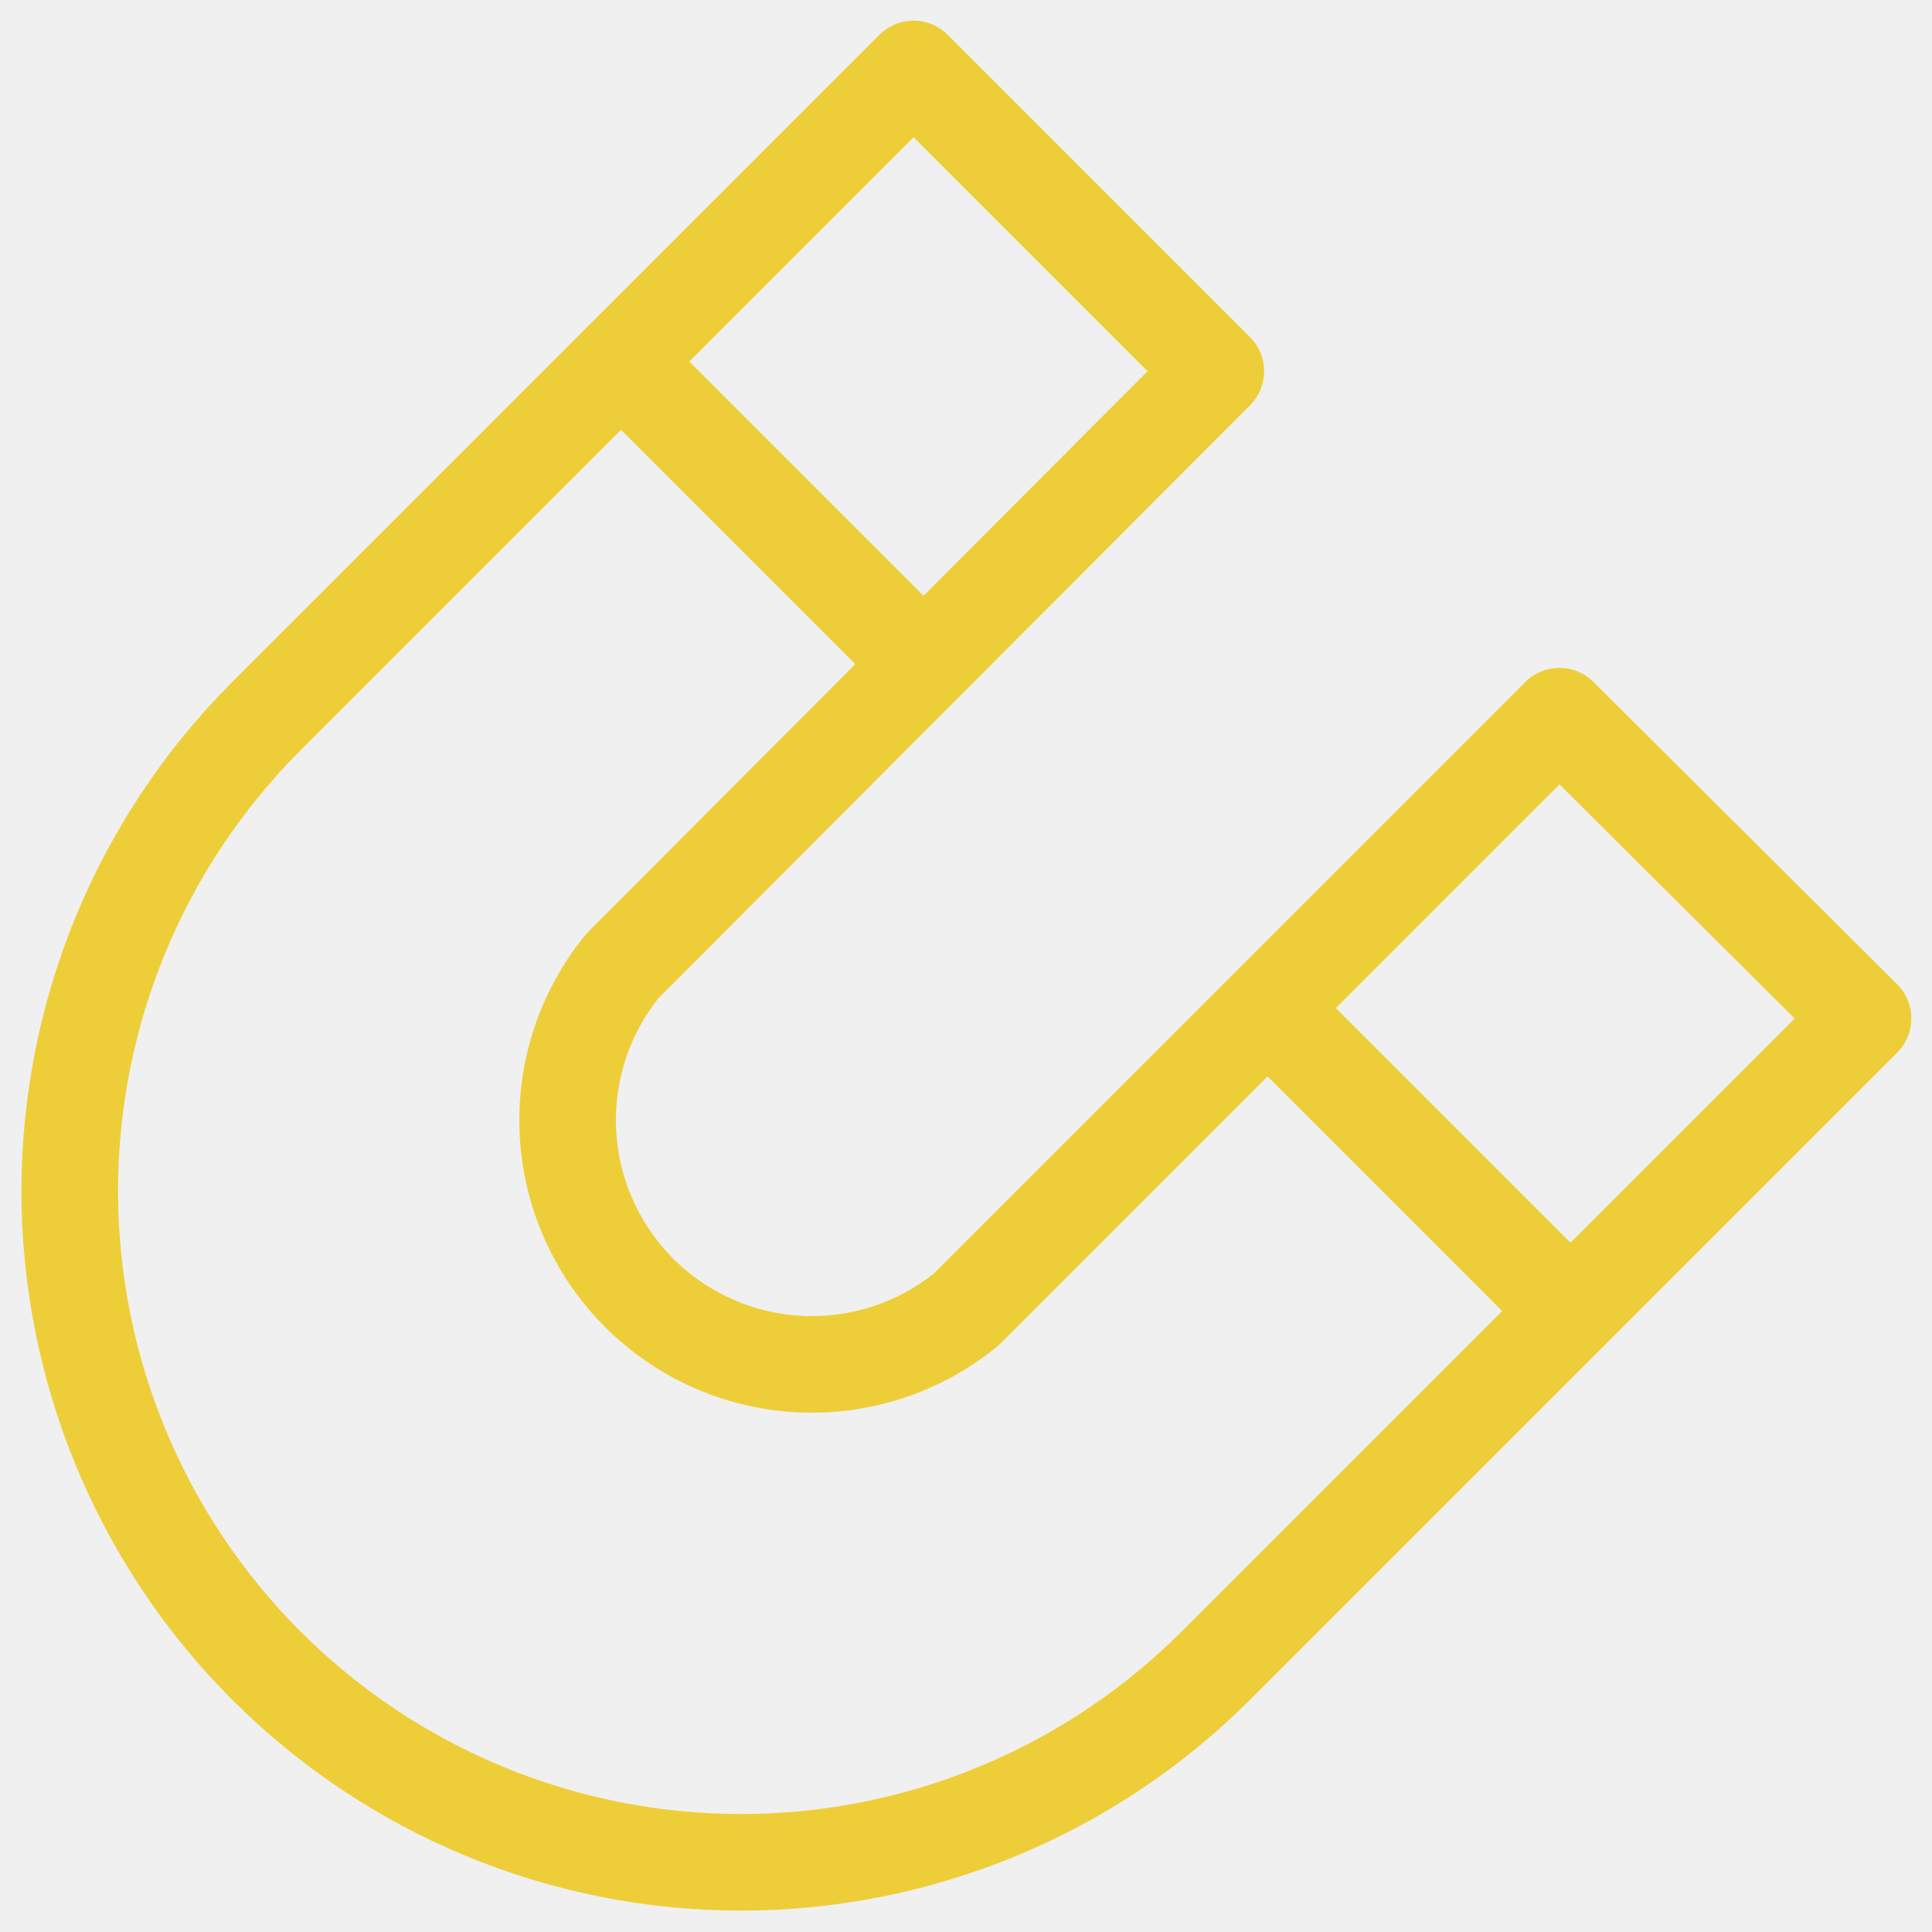
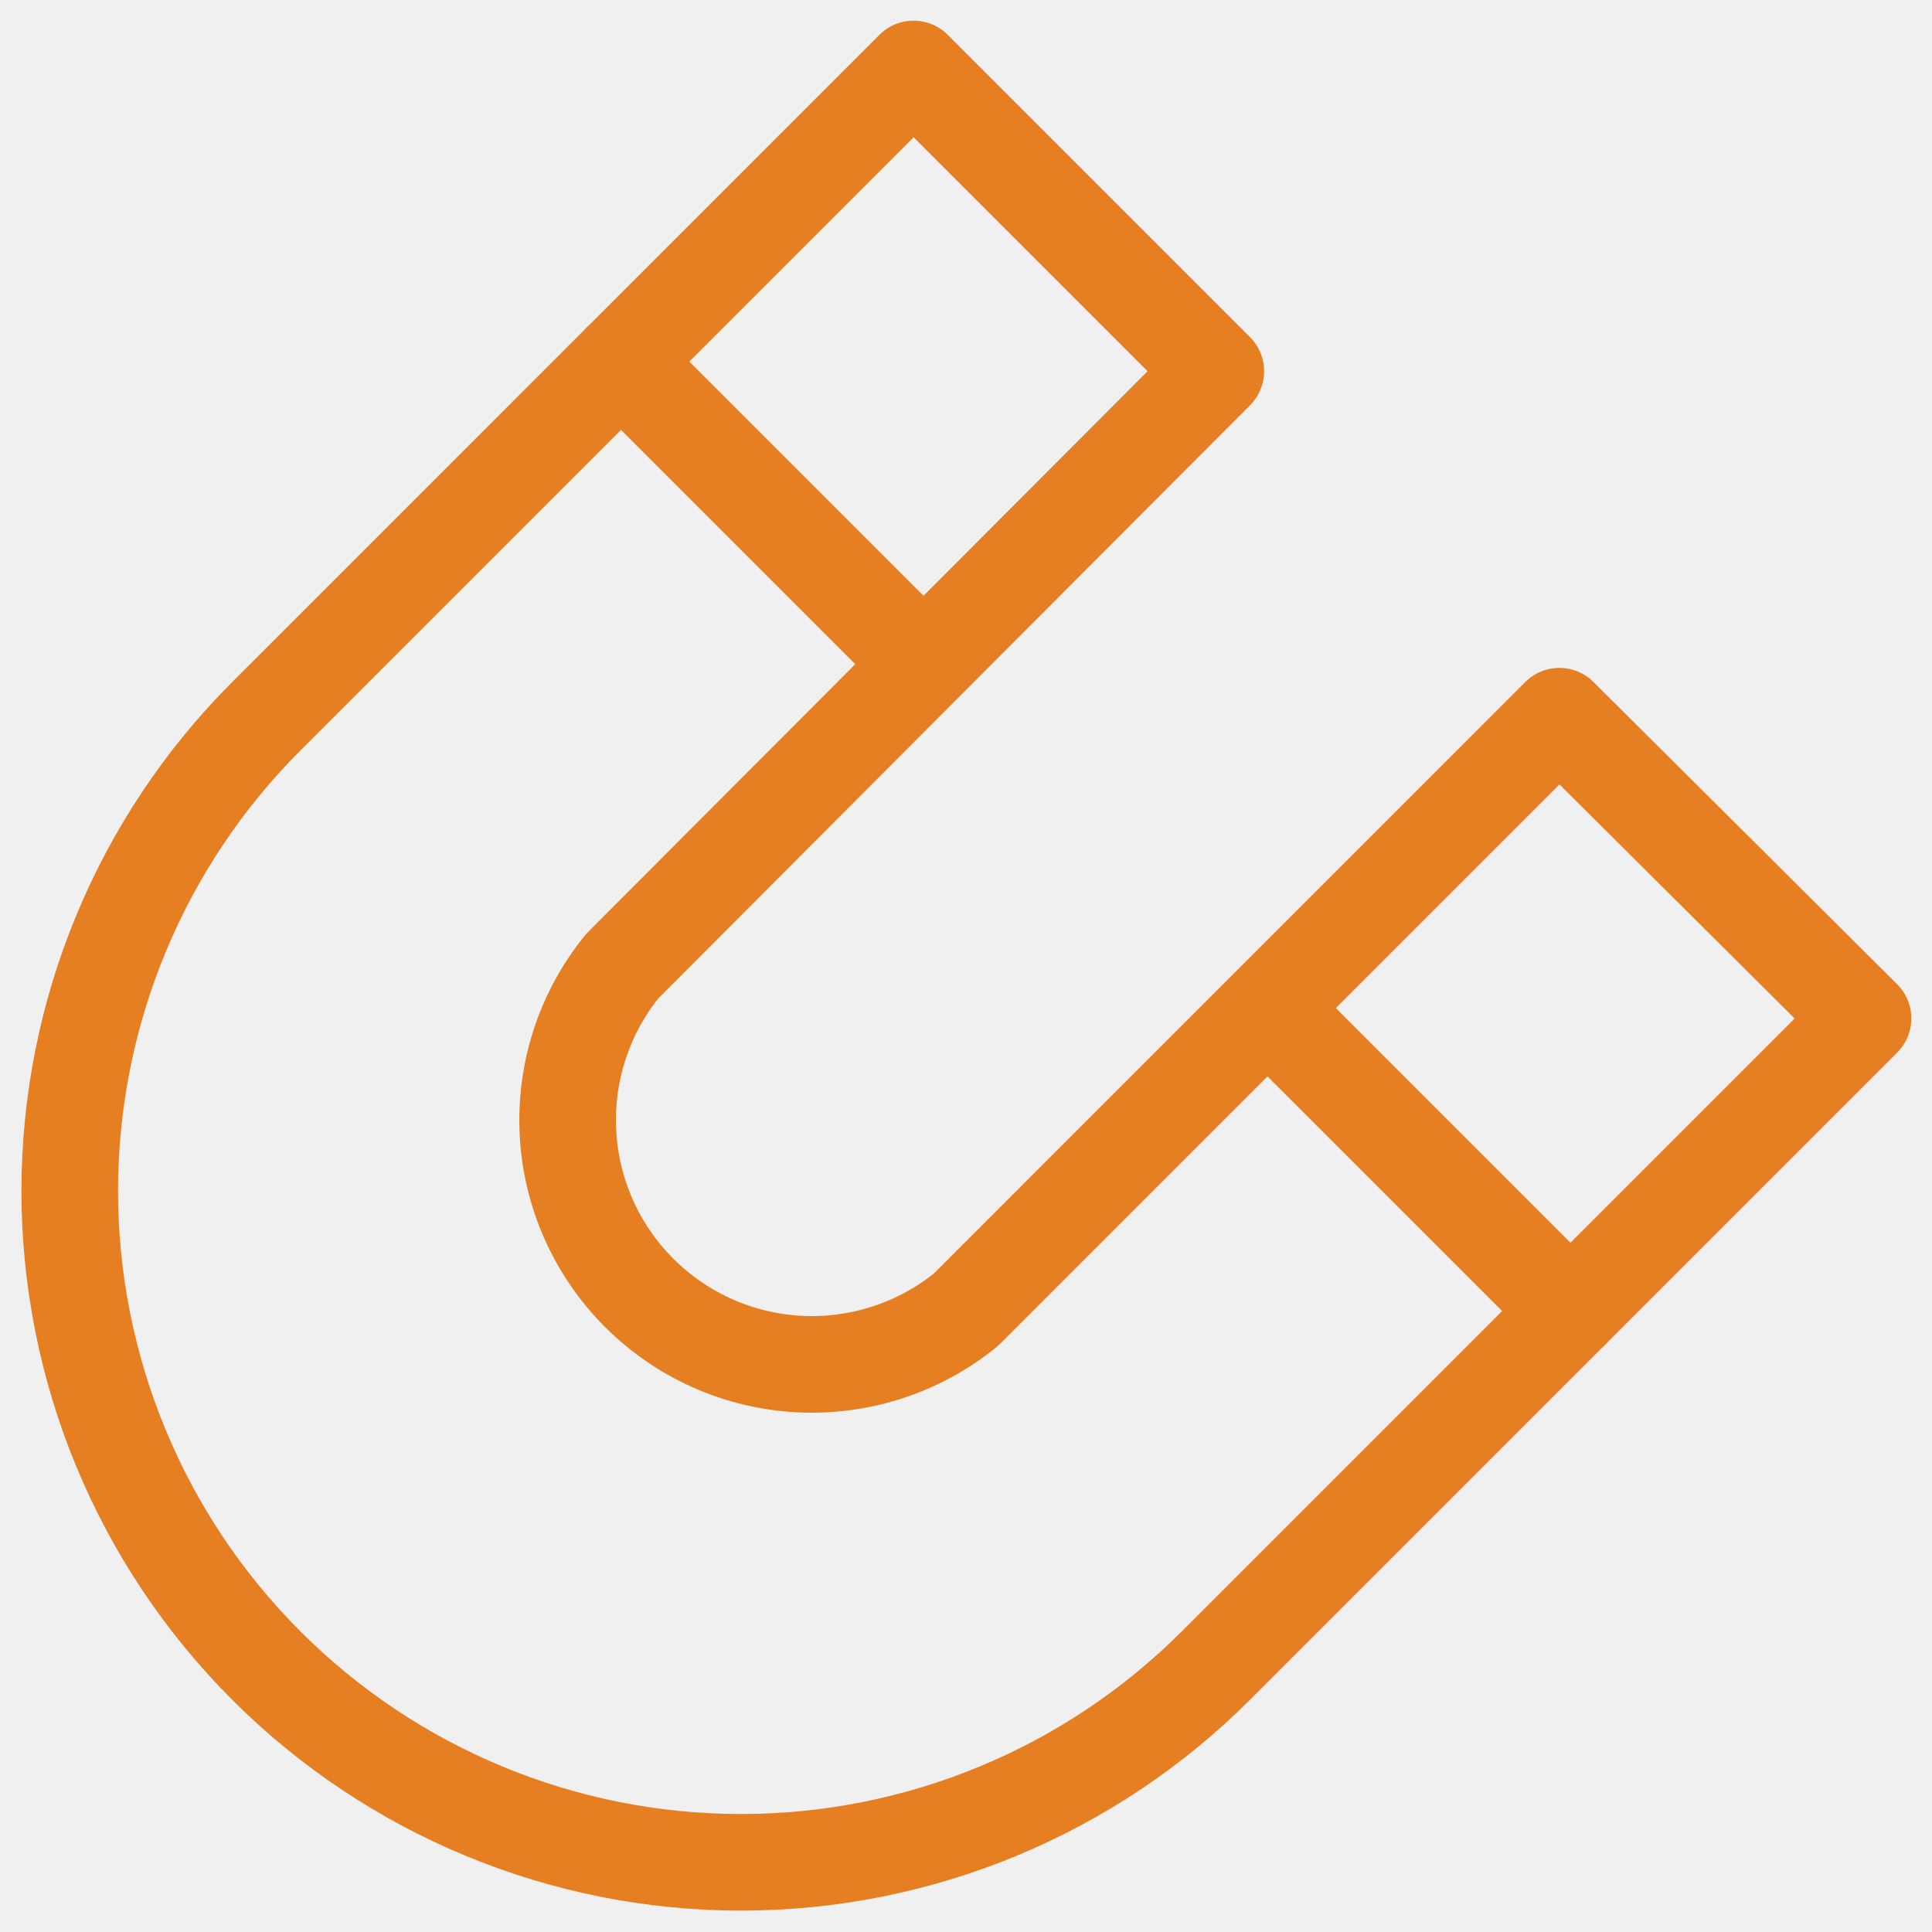
<svg xmlns="http://www.w3.org/2000/svg" width="30" height="30" viewBox="0 0 30 30" fill="none">
  <g clip-path="url(#clip0_73_449)">
-     <path d="M18.879 25.864C17.911 26.832 16.762 27.6 15.497 28.124C14.232 28.648 12.876 28.918 11.507 28.918C8.742 28.918 6.091 27.819 4.136 25.864C2.181 23.909 1.083 21.258 1.083 18.493C1.083 15.728 2.181 13.076 4.136 11.121L14.186 1.071L18.879 5.764L9.664 15C9.072 15.728 8.771 16.65 8.819 17.588C8.867 18.525 9.261 19.411 9.925 20.075C10.589 20.739 11.475 21.133 12.412 21.181C13.35 21.229 14.272 20.928 15 20.336L24.214 11.121L28.929 15.814L18.879 25.864Z" stroke="#EECE38" stroke-width="1.5" stroke-linecap="round" stroke-linejoin="round" />
-     <path d="M19.693 15.664L24.386 20.357" stroke="#EECE38" stroke-width="1.5" stroke-linecap="round" stroke-linejoin="round" />
-     <path d="M9.643 5.614L14.336 10.307" stroke="#EECE38" stroke-width="1.5" stroke-linecap="round" stroke-linejoin="round" />
+     <path d="M18.879 25.864C17.911 26.832 16.762 27.6 15.497 28.124C14.232 28.648 12.876 28.918 11.507 28.918C8.742 28.918 6.091 27.819 4.136 25.864C2.181 23.909 1.083 21.258 1.083 18.493C1.083 15.728 2.181 13.076 4.136 11.121L14.186 1.071L18.879 5.764L9.664 15C9.072 15.728 8.771 16.65 8.819 17.588C8.867 18.525 9.261 19.411 9.925 20.075C10.589 20.739 11.475 21.133 12.412 21.181C13.35 21.229 14.272 20.928 15 20.336L24.214 11.121L28.929 15.814L18.879 25.864Z" stroke="#E67E22" stroke-width="1.5" stroke-linecap="round" stroke-linejoin="round" />
+     <path d="M19.693 15.664L24.386 20.357" stroke="#E67E22" stroke-width="1.5" stroke-linecap="round" stroke-linejoin="round" />
+     <path d="M9.643 5.614L14.336 10.307" stroke="#E67E22" stroke-width="1.5" stroke-linecap="round" stroke-linejoin="round" />
  </g>
  <defs>
    <clipPath id="clip0_73_449">
      <rect width="30" height="30" fill="white" />
    </clipPath>
  </defs>
</svg>
